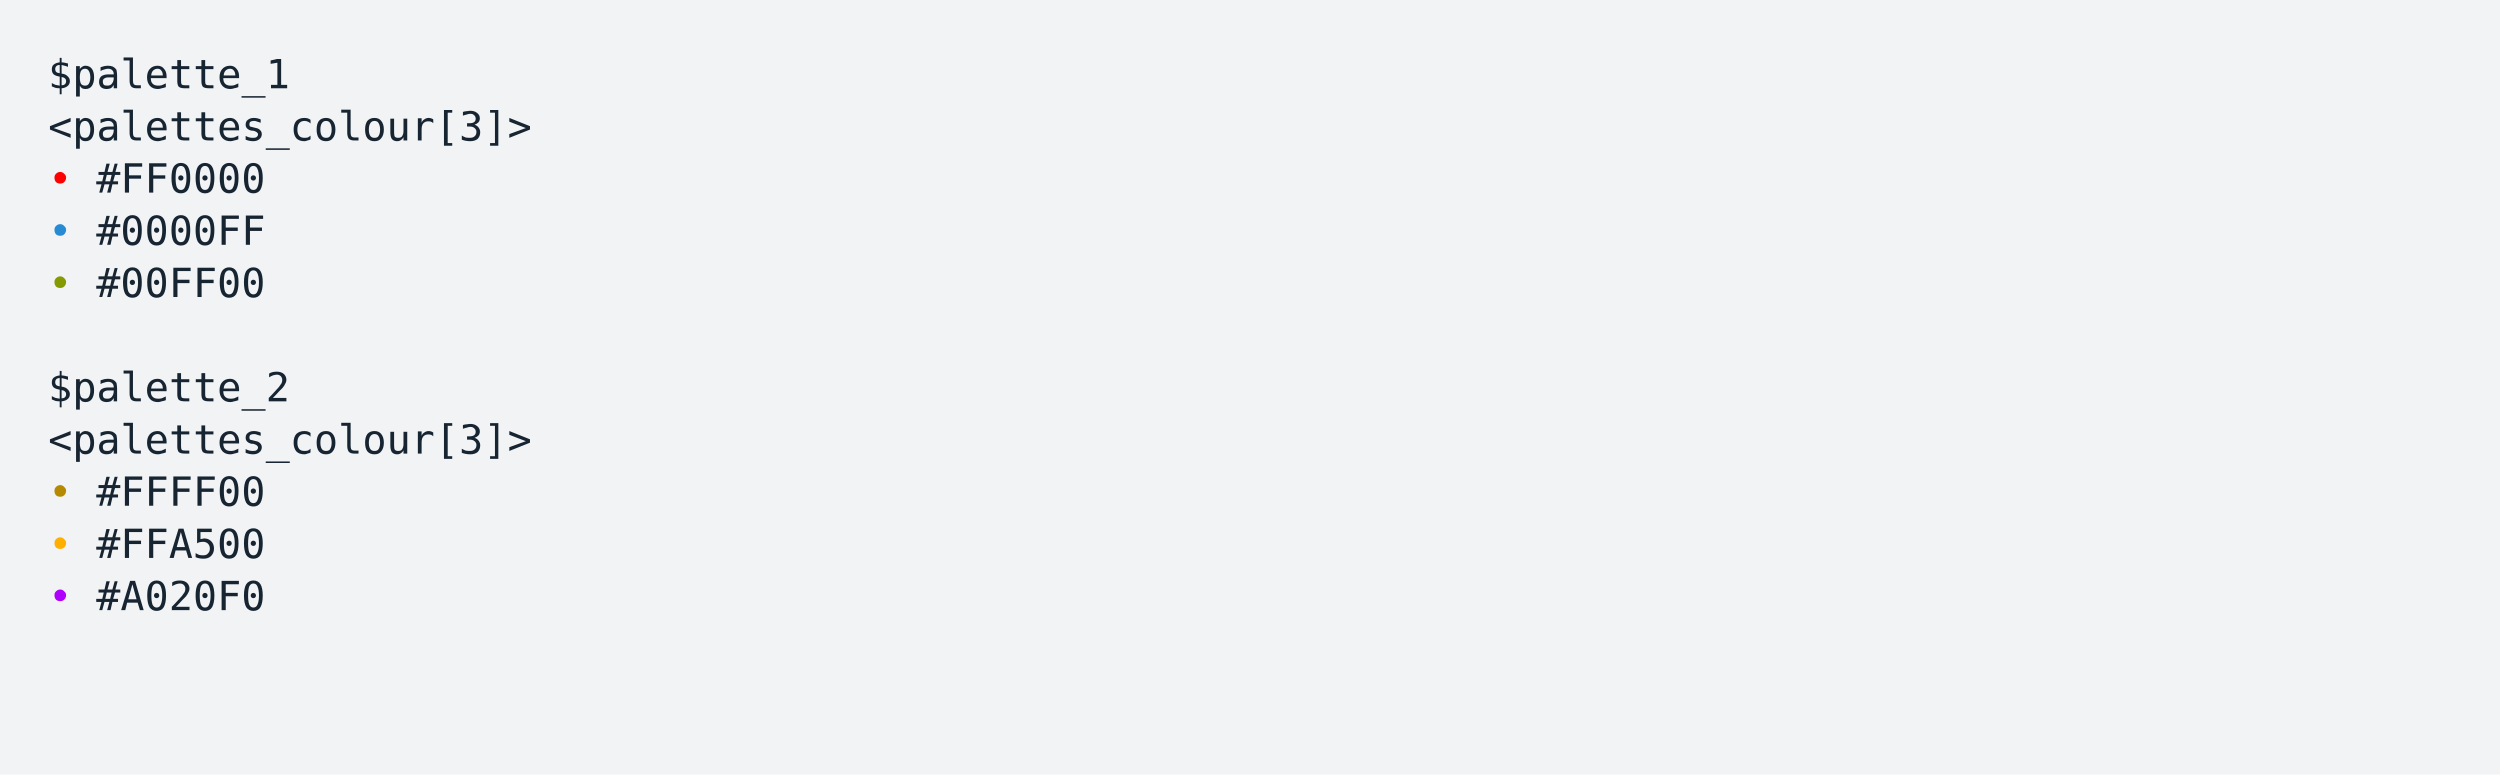
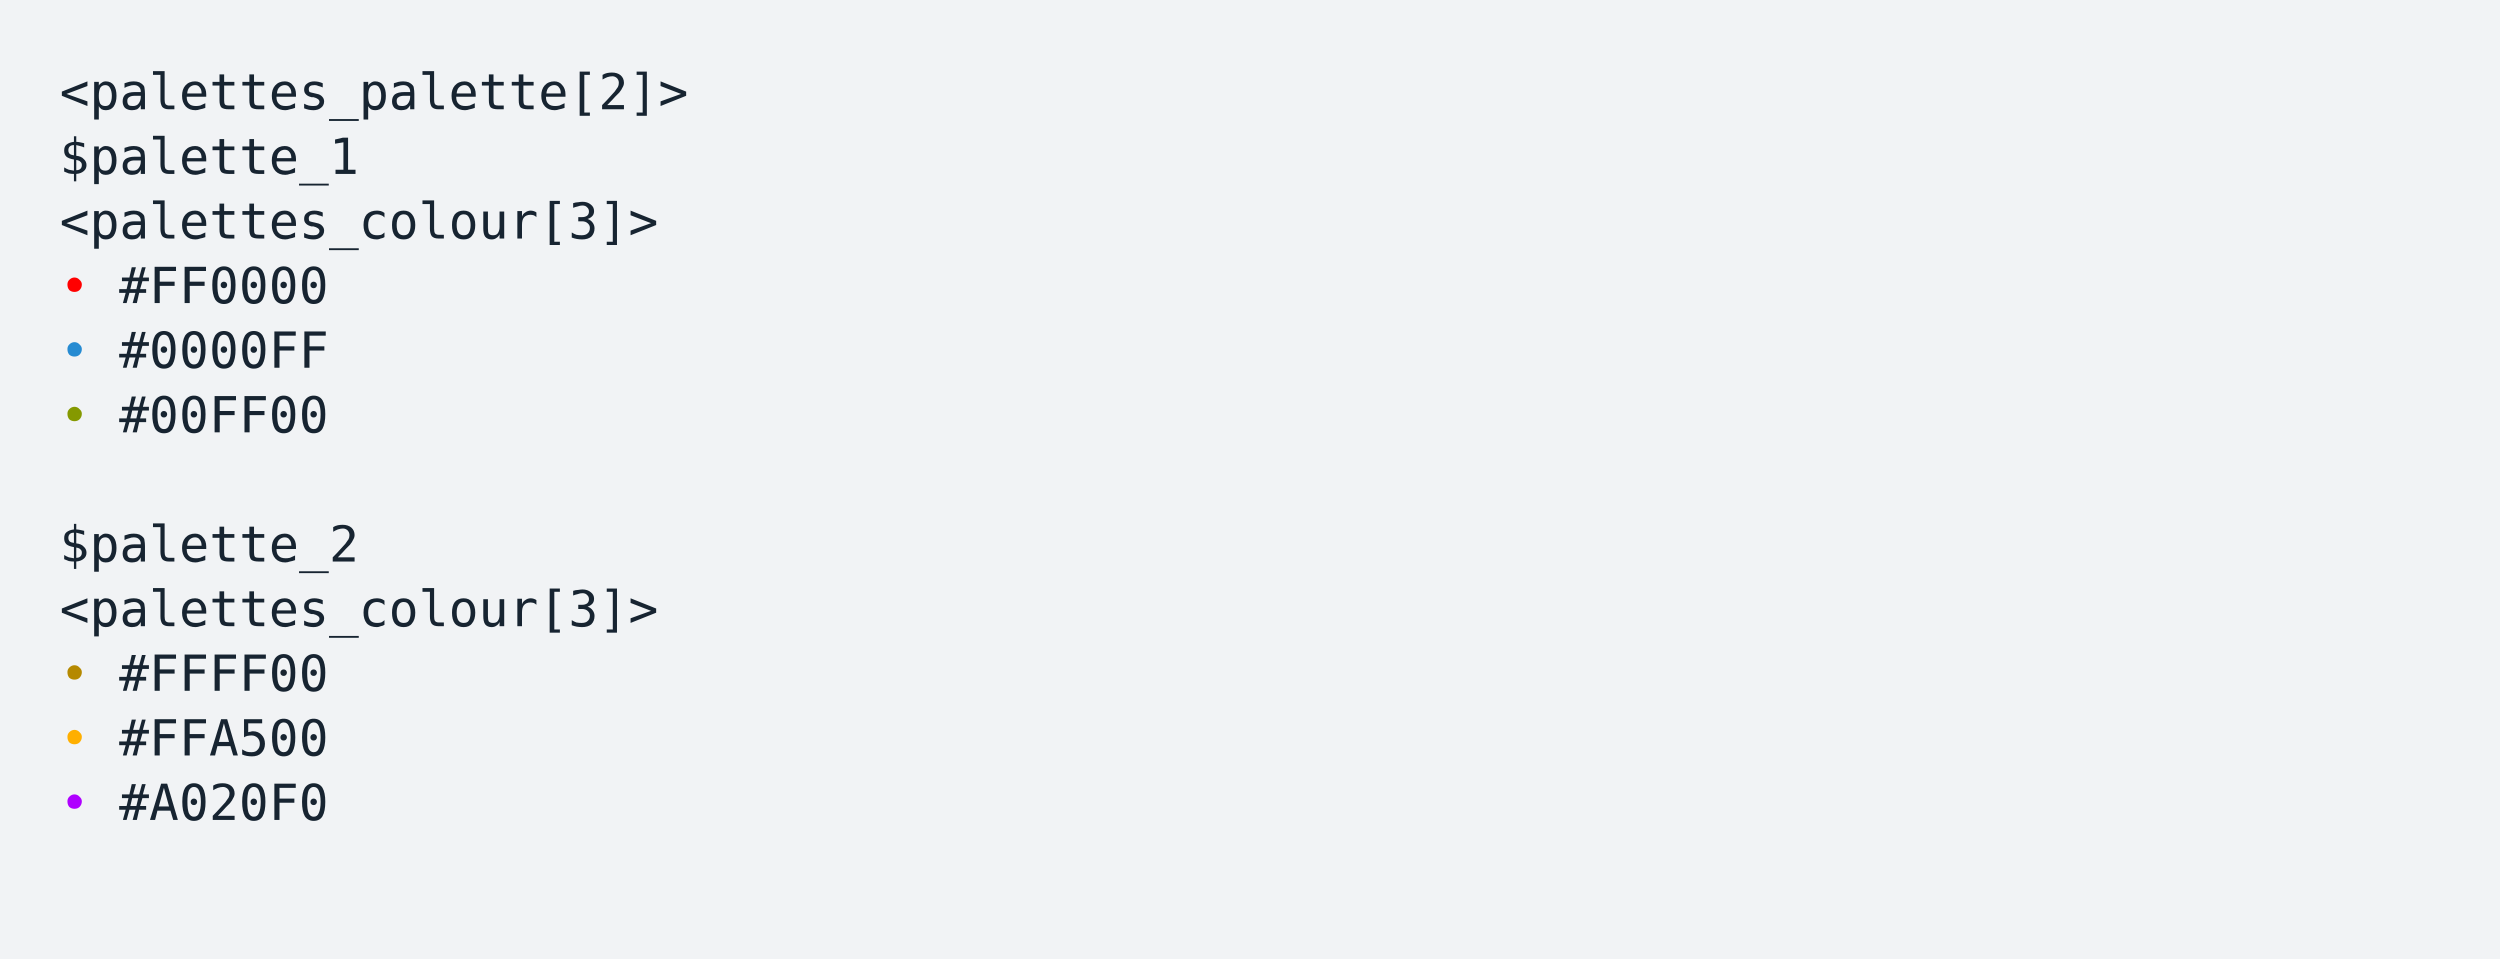
- <svg xmlns="http://www.w3.org/2000/svg" xmlns:xlink="http://www.w3.org/1999/xlink" width="1040" height="322.23">
-   <rect width="1040" height="322.23" rx="0" ry="0" class="a" />
-   <svg height="282.23" viewBox="0 0 100 28.223" width="1000" x="20" y="20">
+ <svg xmlns="http://www.w3.org/2000/svg" xmlns:xlink="http://www.w3.org/1999/xlink" width="840" height="322.23">
+   <rect width="840" height="322.23" rx="0" ry="0" class="a" />
+   <svg height="282.23" viewBox="0 0 80 28.223" width="800" x="20" y="20">
    <style>.a{fill:rgb(241,243,245)}.b{font-family:'Fira Code',Monaco,Consolas,Menlo,'Bitstream Vera Sans Mono','Powerline Symbols',monospace}.c{fill:rgb(23,36,49);white-space:pre}.d{fill:transparent}.e{fill:rgb(255,0,0);white-space:pre}.f{fill:rgb(38,139,210);white-space:pre}.g{fill:rgb(133,153,0);white-space:pre}.h{fill:rgb(181,137,0);white-space:pre}.i{fill:rgb(255,175,0);white-space:pre}.j{fill:rgb(175,0,255);white-space:pre}</style>
    <g font-family="'Fira Code',Monaco,Consolas,Menlo,'Bitstream Vera Sans Mono','Powerline Symbols',monospace" font-size="1.67" class="b">
      <defs>
        <symbol id="1">
          <text font-size="1.67" x="0" y="1.67" class="c">&lt;palettes_colour[3]&gt;</text>
        </symbol>
        <symbol id="a">
-           <rect height="13" width="100" x="0" y="0" class="d" />
+           <rect height="13" width="80" x="0" y="0" class="d" />
        </symbol>
      </defs>
-       <rect height="28.223" width="100" class="a" />
-       <svg x="0" y="0" width="100">
+       <rect height="28.223" width="80" class="a" />
+       <svg x="0" y="0" width="80">
        <svg x="0">
          <use xlink:href="#a" />
-           <text font-size="1.67" x="0" y="1.67" class="c">$palette_1</text>
-           <use xlink:href="#1" y="2.171" />
-           <text font-size="1.67" x="0" y="6.012" class="e">•</text>
-           <text font-size="1.67" x="2.004" y="6.012" class="c">#FF0000</text>
-           <text font-size="1.67" x="0" y="8.183" class="f">•</text>
-           <text font-size="1.67" x="2.004" y="8.183" class="c">#0000FF</text>
-           <text font-size="1.67" x="0" y="10.354" class="g">•</text>
-           <text font-size="1.67" x="2.004" y="10.354" class="c">#00FF00</text>
-           <text font-size="1.67" x="0" y="14.696" class="c">$palette_2</text>
-           <use xlink:href="#1" y="15.197" />
-           <text font-size="1.67" x="0" y="19.038" class="h">•</text>
-           <text font-size="1.67" x="2.004" y="19.038" class="c">#FFFF00</text>
-           <text font-size="1.67" x="0" y="21.209" class="i">•</text>
-           <text font-size="1.67" x="2.004" y="21.209" class="c">#FFA500</text>
-           <text font-size="1.67" x="0" y="23.38" class="j">•</text>
-           <text font-size="1.67" x="2.004" y="23.38" class="c">#A020F0</text>
+           <text font-size="1.67" x="0" y="1.67" class="c">&lt;palettes_palette[2]&gt;</text>
+           <text font-size="1.67" x="0" y="3.841" class="c">$palette_1</text>
+           <use xlink:href="#1" y="4.342" />
+           <text font-size="1.67" x="0" y="8.183" class="e">•</text>
+           <text font-size="1.67" x="2.004" y="8.183" class="c">#FF0000</text>
+           <text font-size="1.67" x="0" y="10.354" class="f">•</text>
+           <text font-size="1.67" x="2.004" y="10.354" class="c">#0000FF</text>
+           <text font-size="1.67" x="0" y="12.525" class="g">•</text>
+           <text font-size="1.67" x="2.004" y="12.525" class="c">#00FF00</text>
+           <text font-size="1.67" x="0" y="16.867" class="c">$palette_2</text>
+           <use xlink:href="#1" y="17.368" />
+           <text font-size="1.67" x="0" y="21.209" class="h">•</text>
+           <text font-size="1.67" x="2.004" y="21.209" class="c">#FFFF00</text>
+           <text font-size="1.67" x="0" y="23.38" class="i">•</text>
+           <text font-size="1.67" x="2.004" y="23.38" class="c">#FFA500</text>
+           <text font-size="1.67" x="0" y="25.551" class="j">•</text>
+           <text font-size="1.67" x="2.004" y="25.551" class="c">#A020F0</text>
        </svg>
      </svg>
    </g>
  </svg>
</svg>
